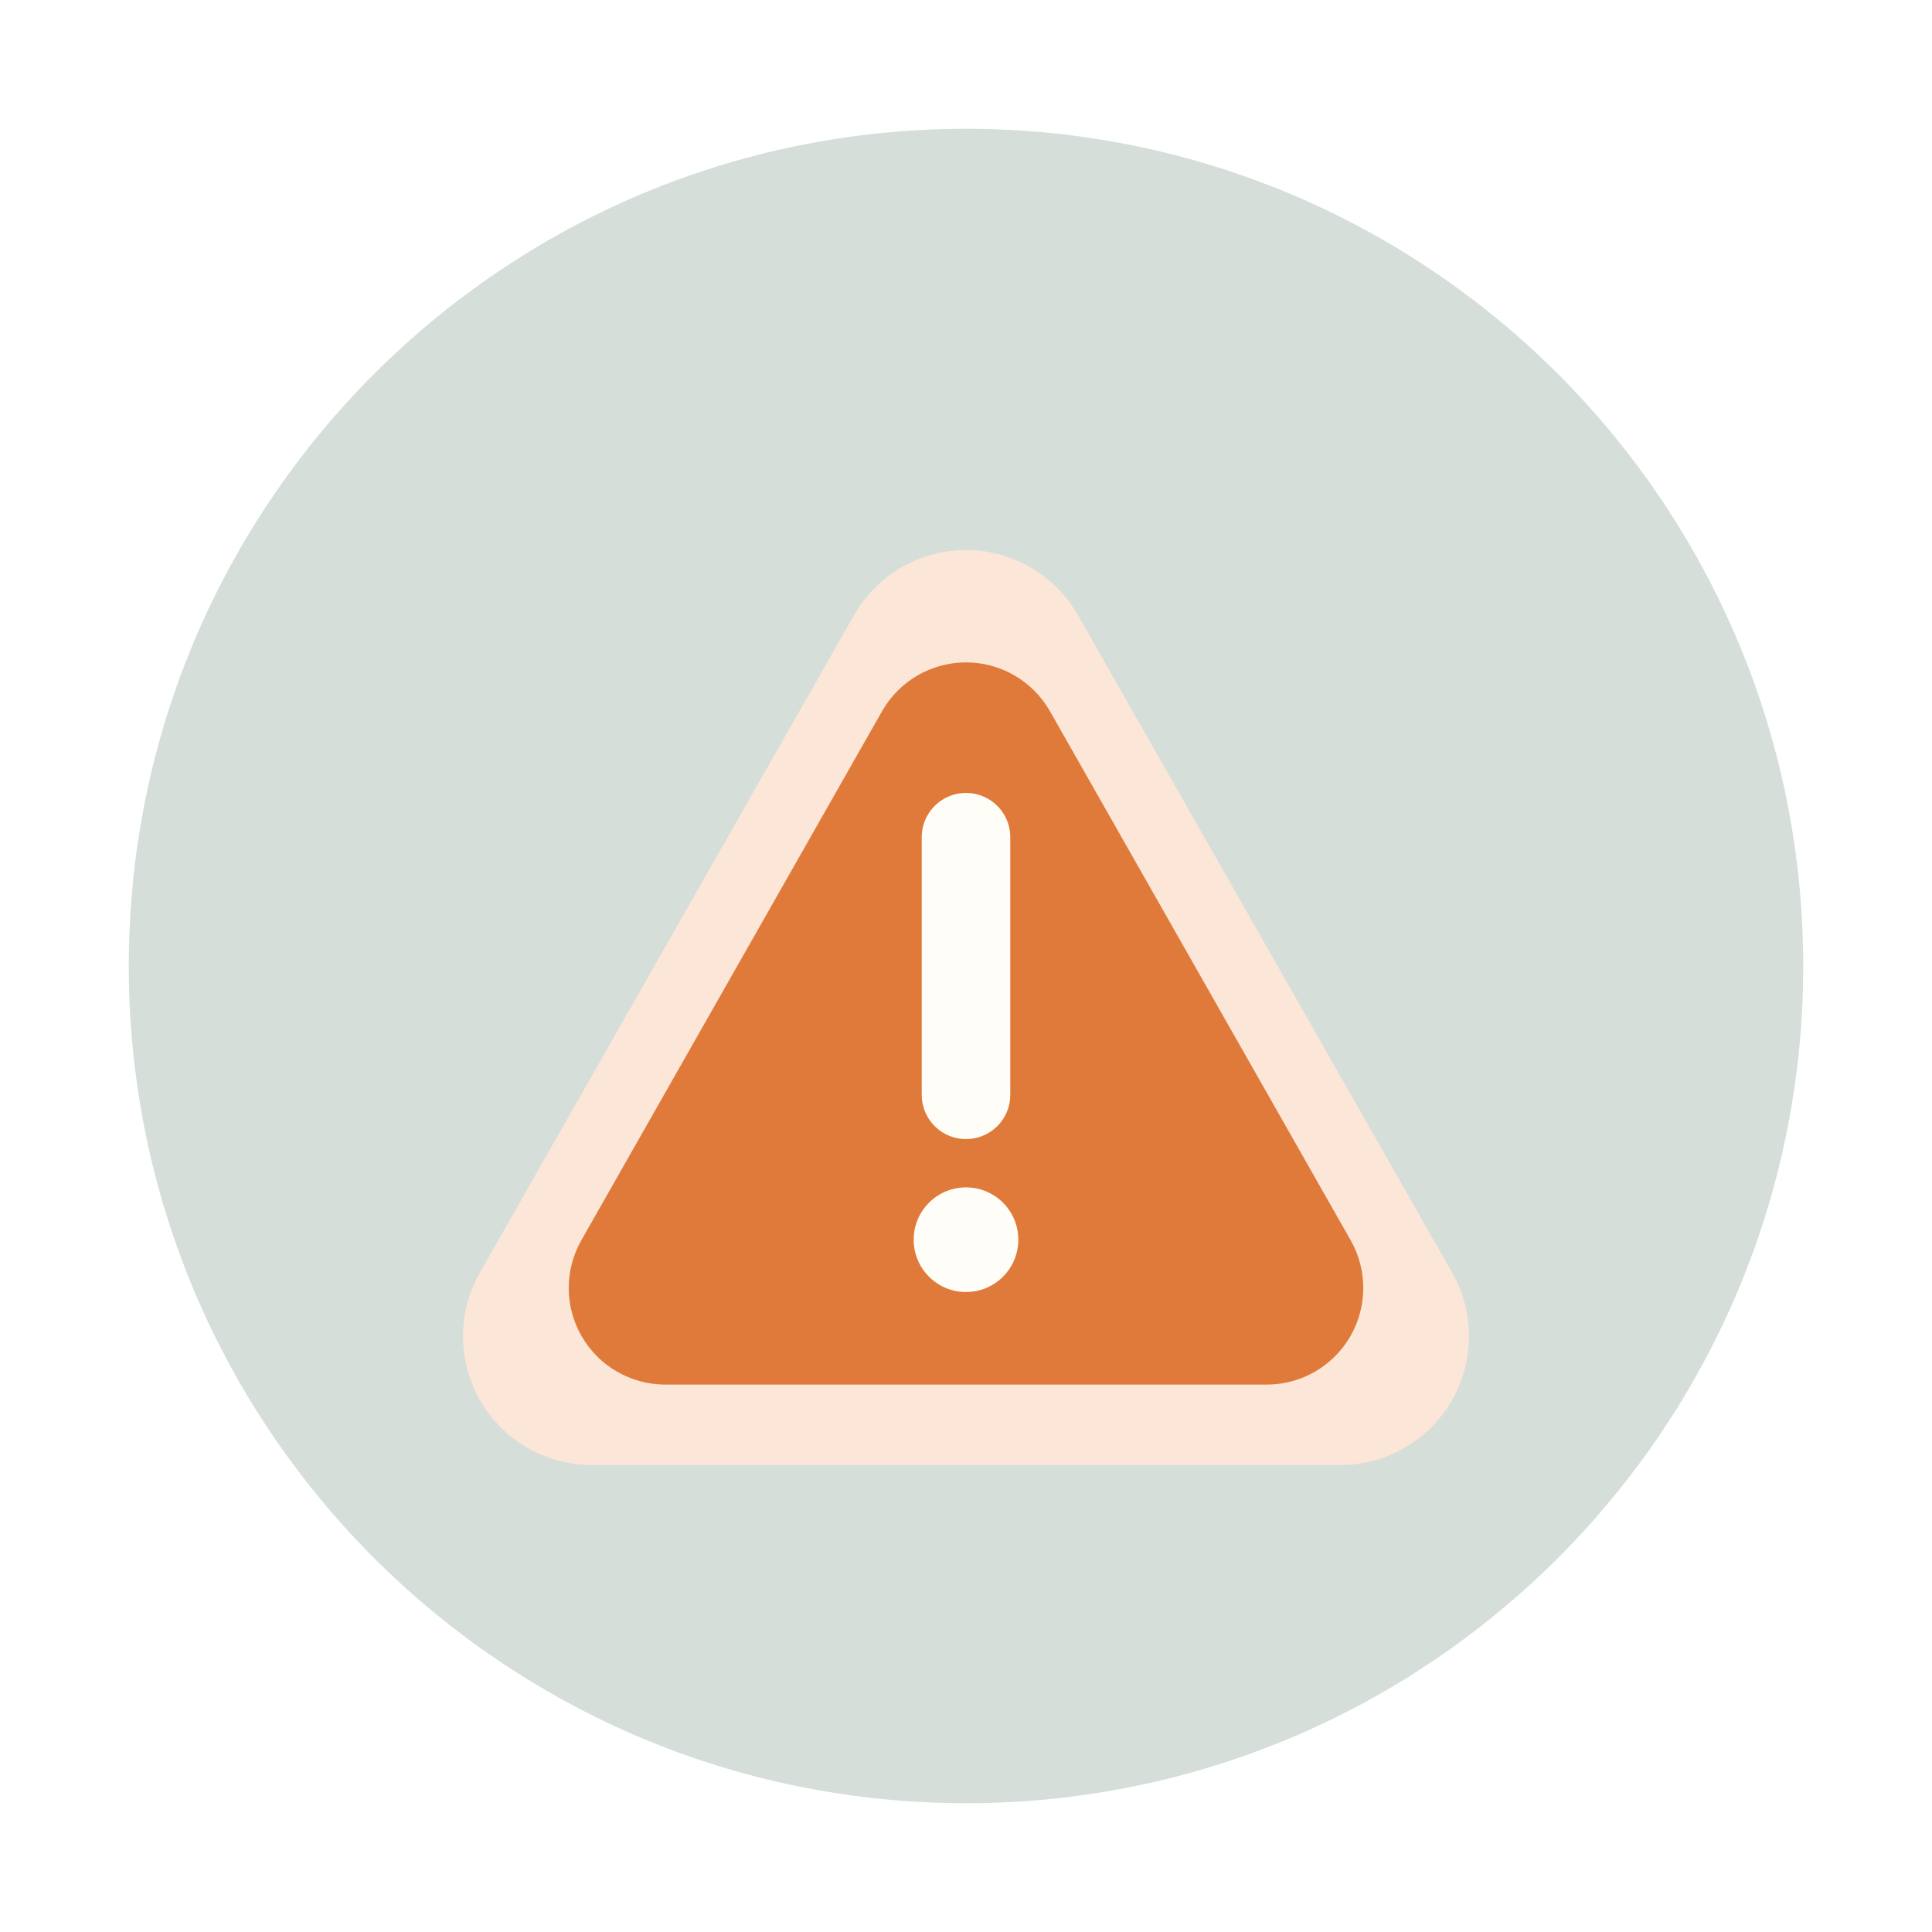
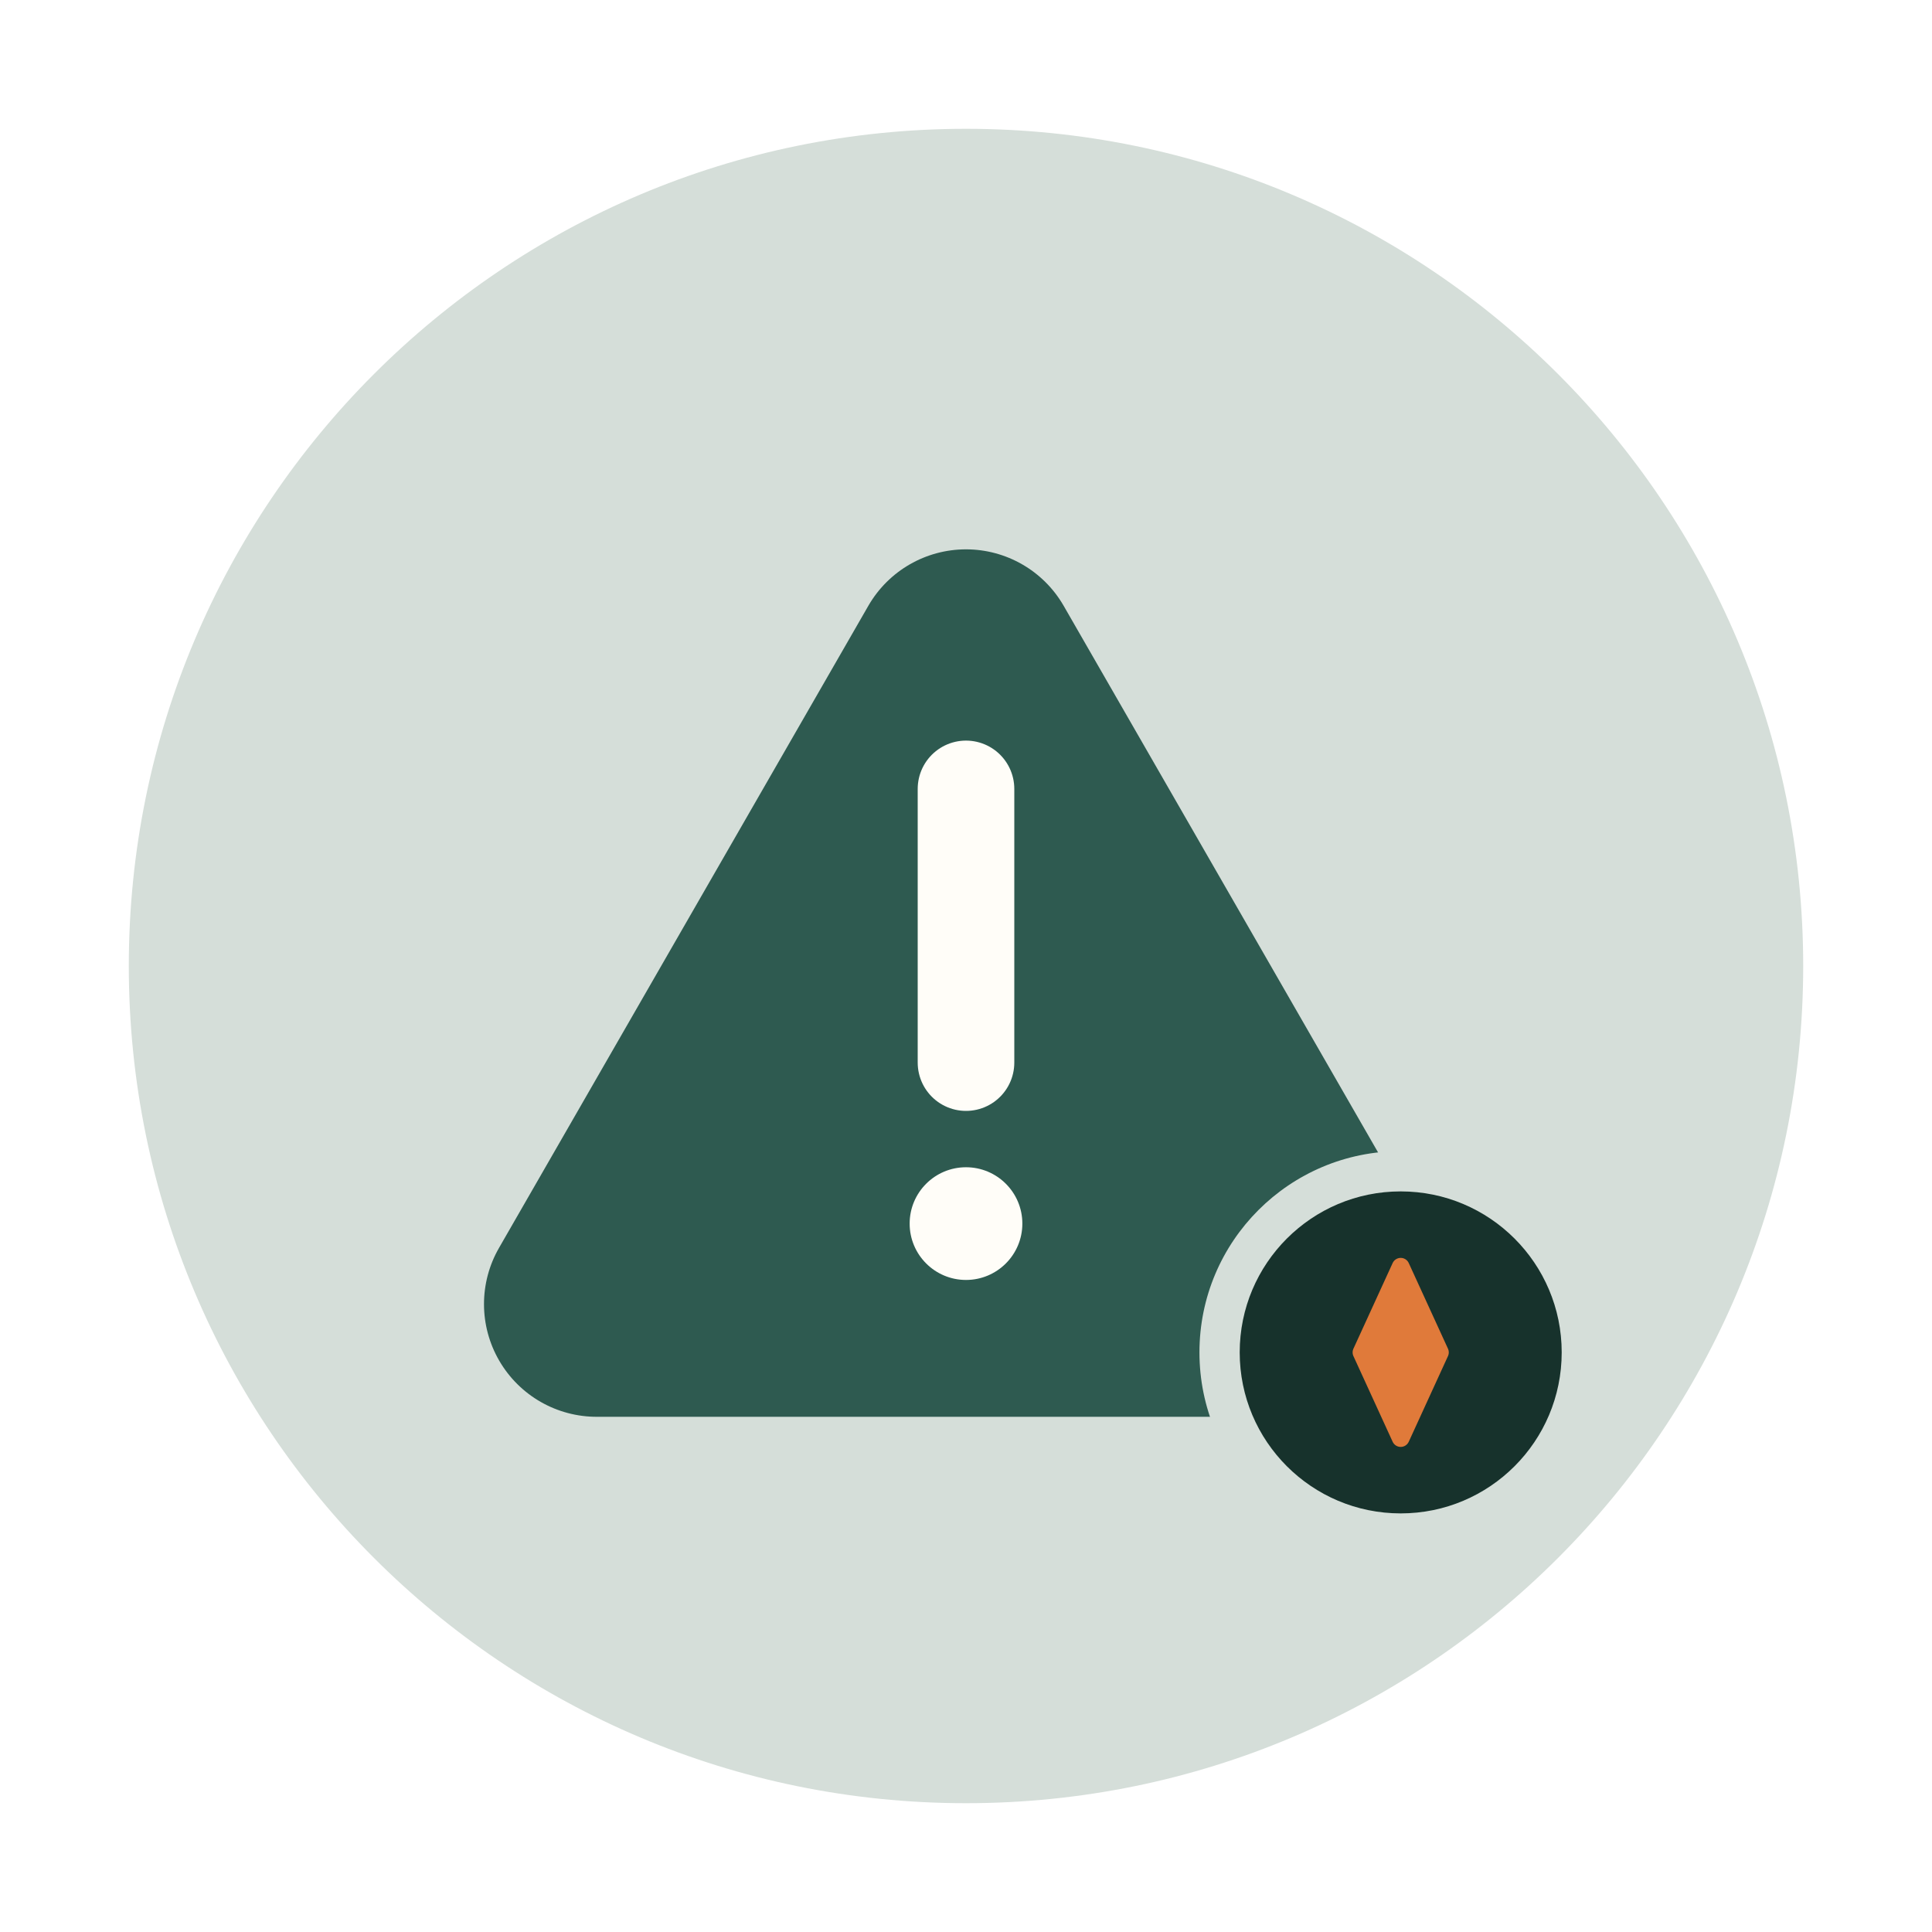
<svg xmlns="http://www.w3.org/2000/svg" viewBox="0 0 240 240" width="240" height="240">
  <circle cx="120" cy="120" r="104" fill="#D5DED9" />
-   <path d="M106.1 76.4A16 16 0 0 1 133.9 76.4L180.4 158.1A16 16 0 0 1 166.5 182L73.5 182A16 16 0 0 1 59.6 158.1Z" fill="#FBE6D8" />
-   <path d="M109.6 88.3A12 12 0 0 1 130.4 88.3L167.8 154.1A12 12 0 0 1 157.4 172L82.6 172A12 12 0 0 1 72.2 154.1Z" fill="#E07A3A" />
-   <path d="M120 104L120 136" fill="none" stroke="#FFFDF8" stroke-width="11" stroke-linecap="round" stroke-linejoin="round" />
-   <circle cx="120" cy="154" r="6.5" fill="#FFFDF8" />
+   <path d="M107.9 75.2A14 14 0 0 1 132.1 75.2L178 155A14 14 0 0 1 165.8 176L74.2 176A14 14 0 0 1 62 155Z" fill="#2E5A50" />
+   <path d="M120 98L120 132" fill="none" stroke="#FFFDF8" stroke-width="12" stroke-linecap="round" stroke-linejoin="round" />
+   <circle cx="120" cy="152" r="7" fill="#FFFDF8" />
+   <circle cx="174" cy="168" r="25" fill="#D5DED9" />
+   <circle cx="174" cy="168" r="20" fill="#17322C" />
+   <path fill="#E07A3A" d="M173 156.9A1.1 1.1 0 0 1 175 156.9L179.9 167.6A1.1 1.1 0 0 1 179.9 168.4L175 179.1A1.1 1.1 0 0 1 173 179.1L168.1 168.4A1.1 1.1 0 0 1 168.1 167.6Z" />
</svg>
